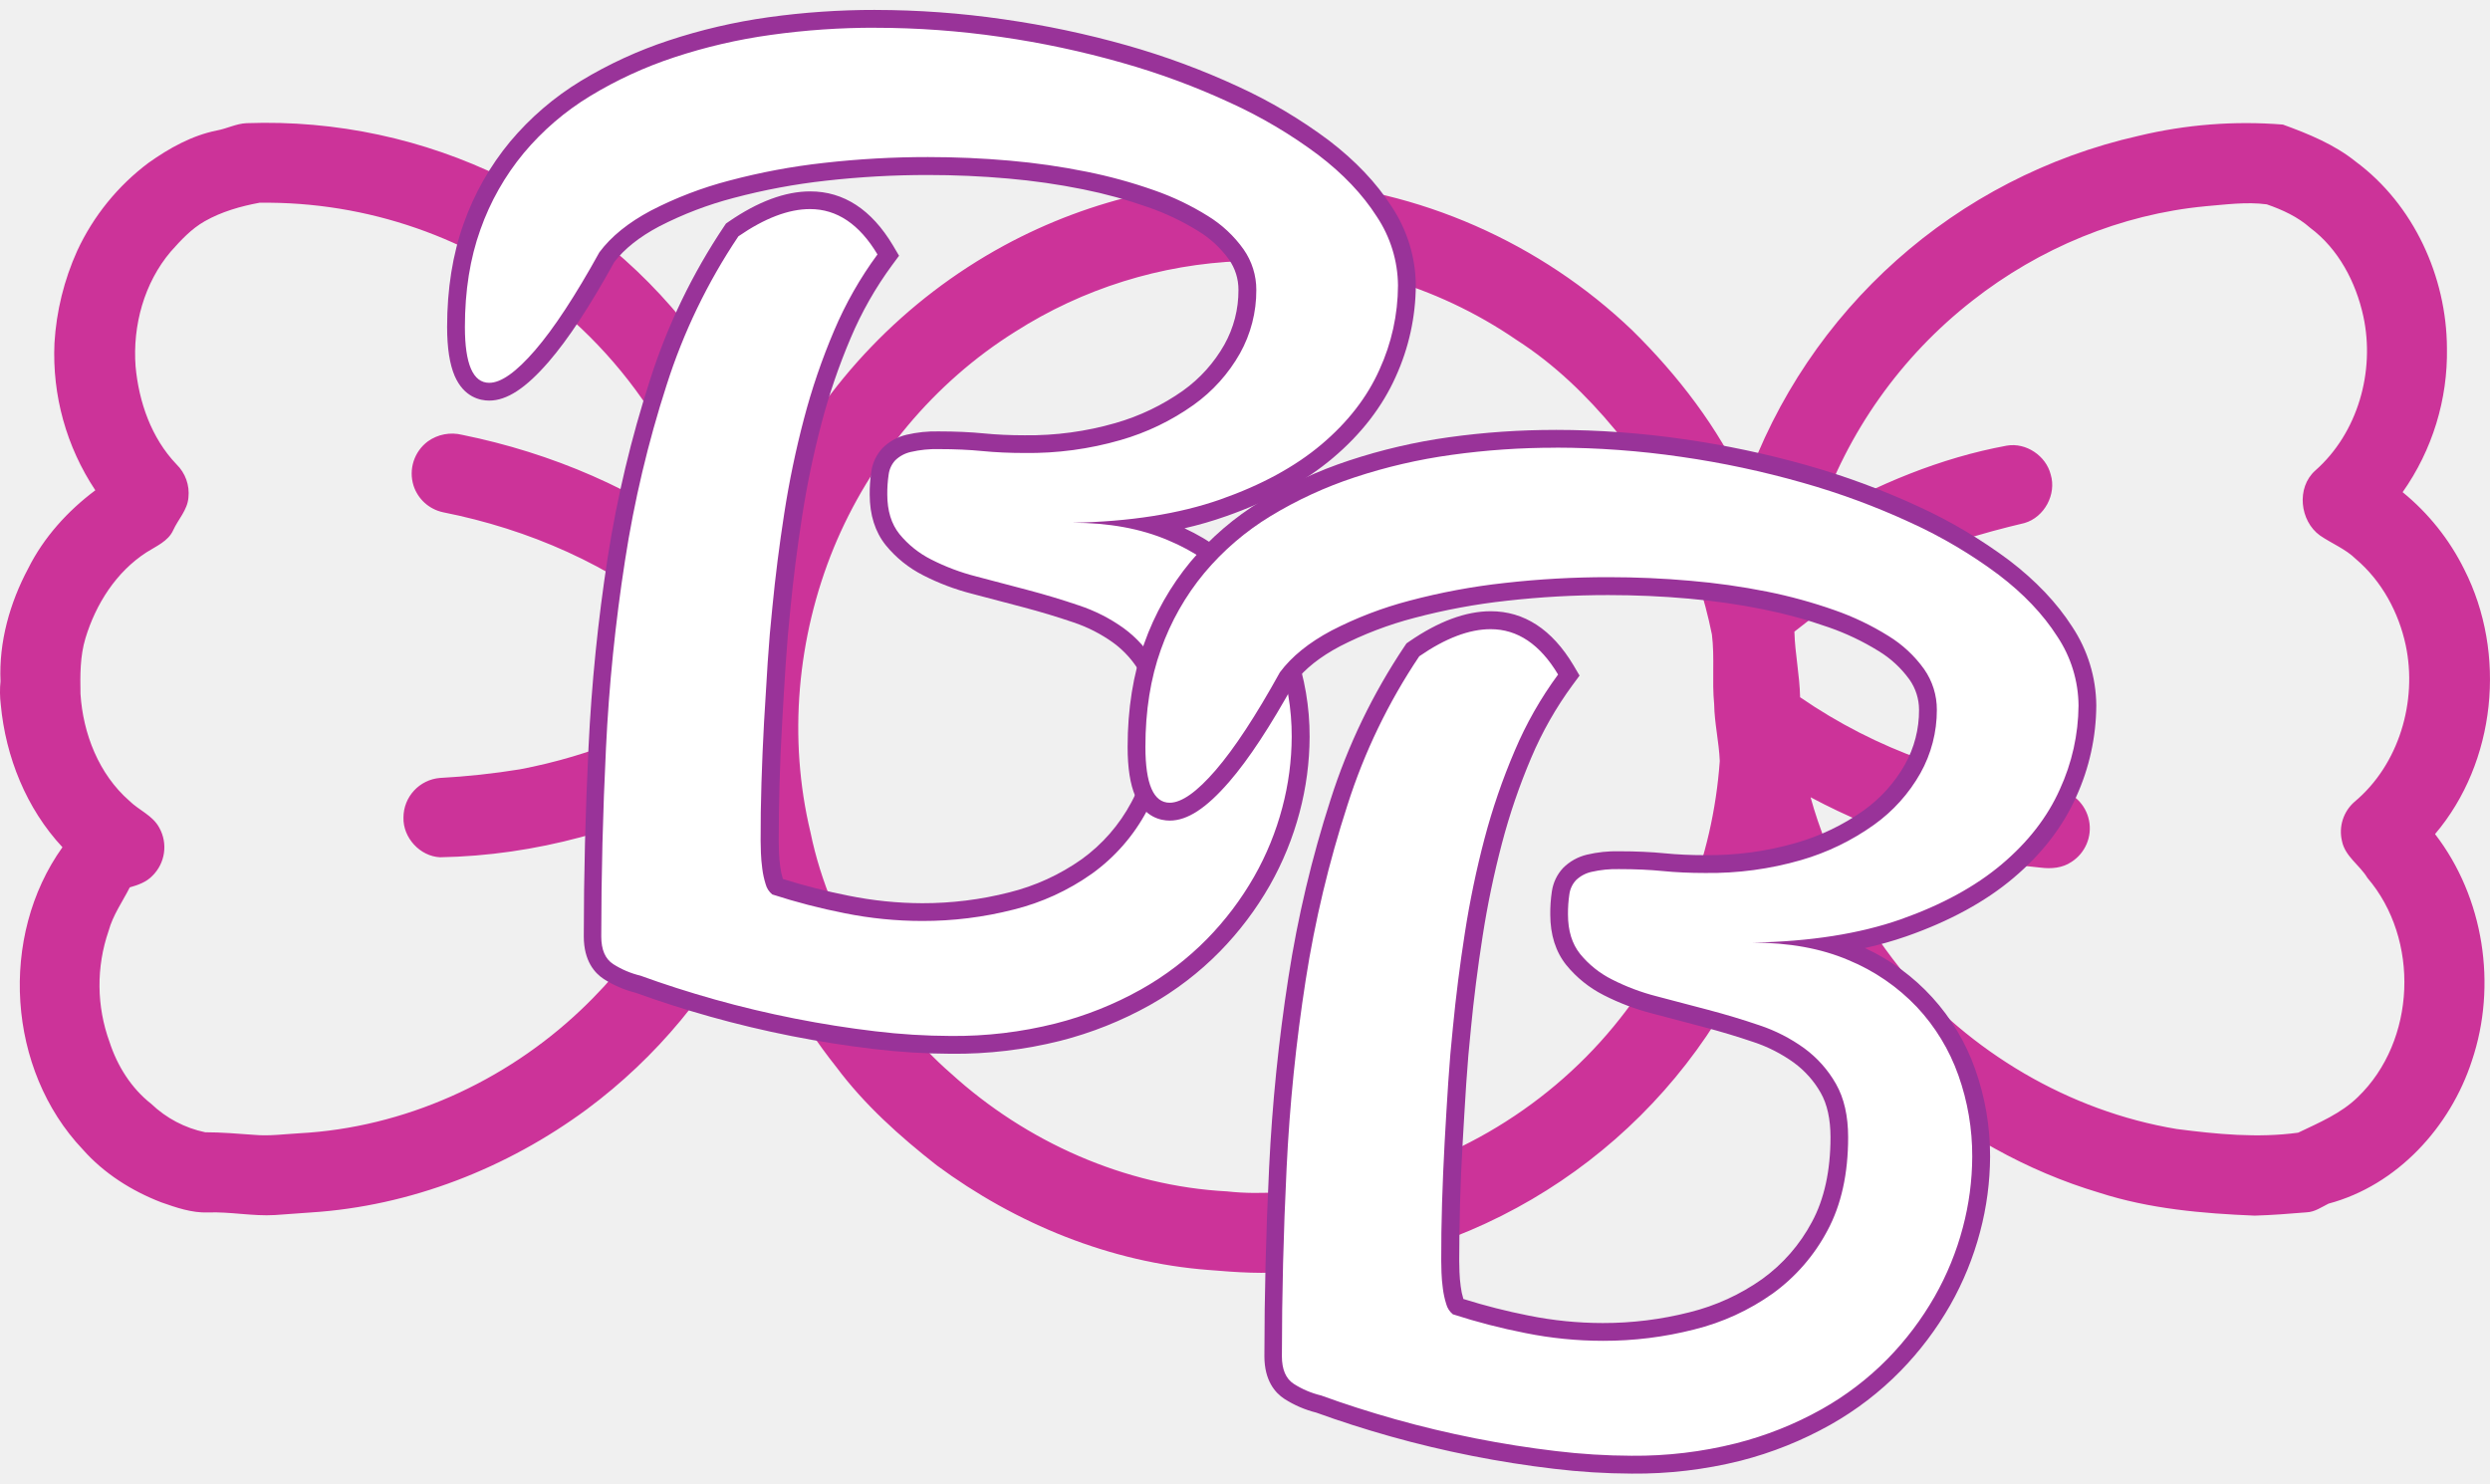
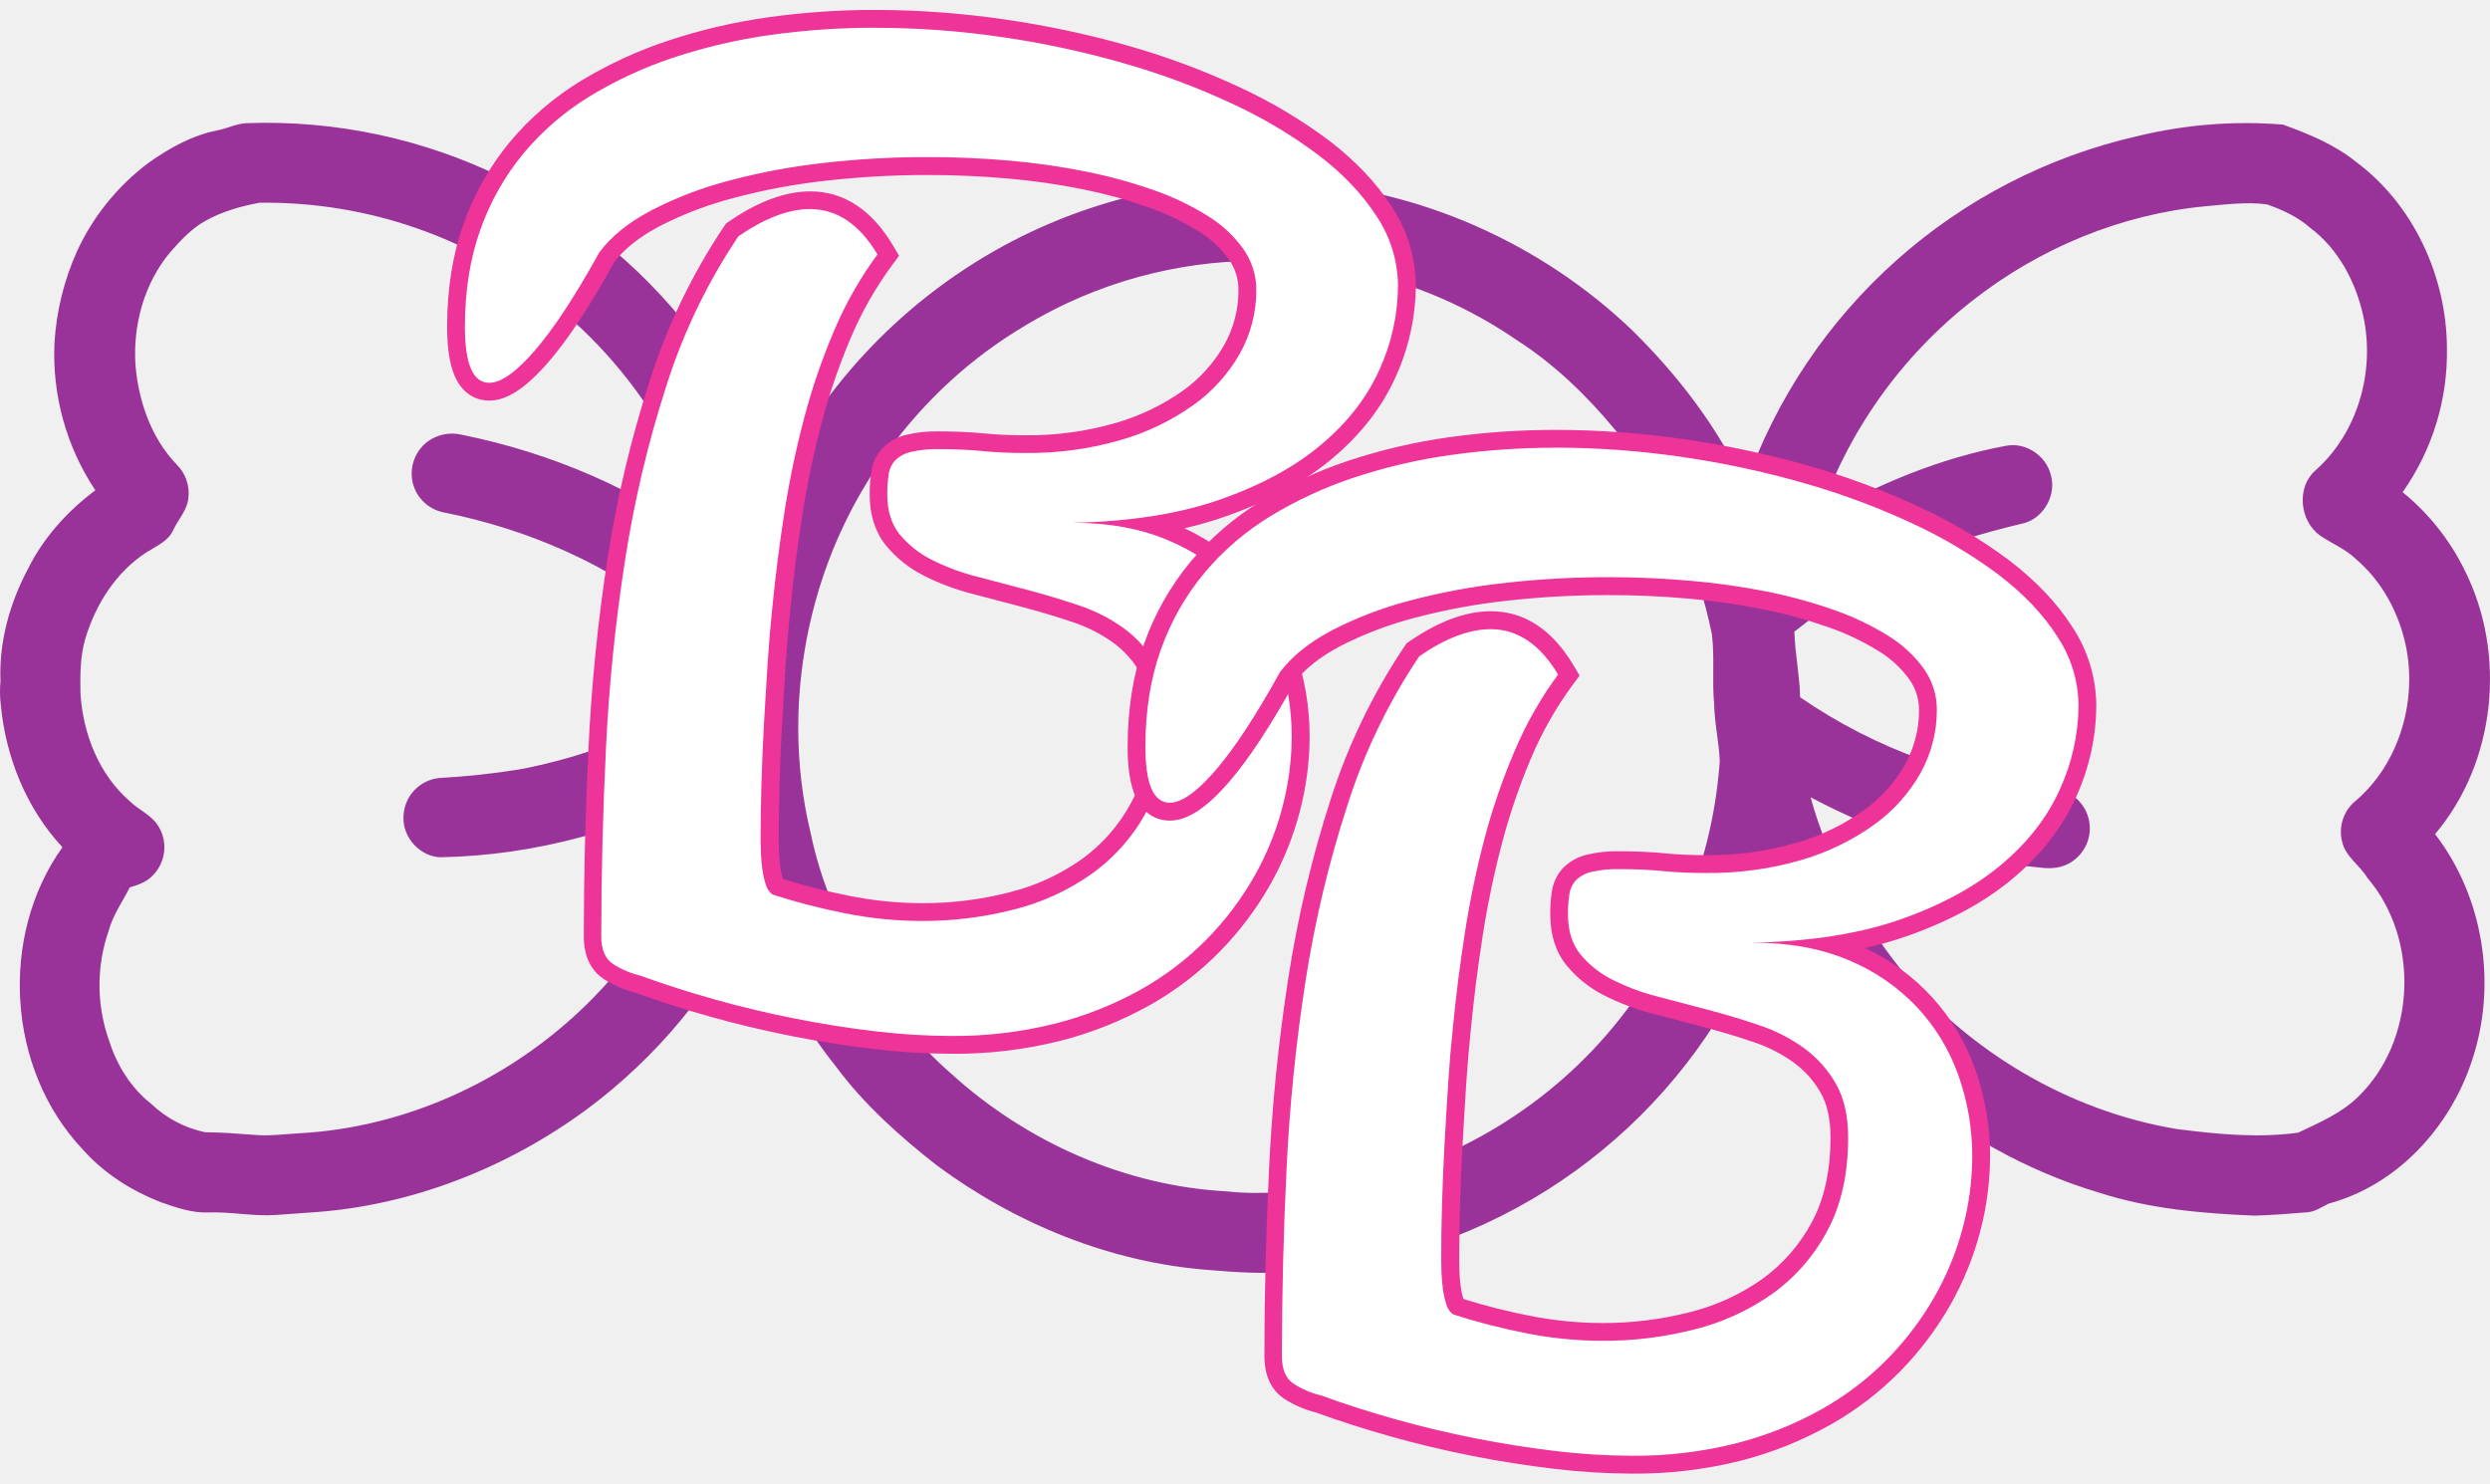
<svg xmlns="http://www.w3.org/2000/svg" id="Layer_1" data-name="Layer 1" viewBox="0 0 964.67 574.79">
  <defs>
-     <style>.cls-1{fill:#c39;}.cls-2{fill:#fff;}.cls-3{fill:#939;}</style>
+     <style>.cls-1{fill:#939;}.cls-2{fill:#fff;}.cls-3{fill:#e39;}</style>
  </defs>
  <path class="cls-1" d="M84,50.55c3.9-.7,7.52-2.66,11.52-2.83a208.41,208.41,0,0,1,176.7,86.48,221.62,221.62,0,0,1,28.23,53,211.3,211.3,0,0,1,88.42-92A207.82,207.82,0,0,1,500.49,70.38C549.48,73,597,94.1,632.39,128c17.75,17.49,33.24,37.63,43.71,60.35A210.62,210.62,0,0,1,828.54,52.63a178.18,178.18,0,0,1,55.89-4.37c9.91,3.59,20,7.72,28.25,14.38,22.41,16.6,35.18,44.56,35.31,72.21a94,94,0,0,1-17.17,55.83,90.13,90.13,0,0,1,23.88,29.93c16.5,32.45,12.36,74.63-11.32,102.54,18.91,24.52,24.14,58.52,14.29,87.78-8.37,25.74-29,48.31-55.54,55.39-2.74,1.35-5.34,3.24-8.49,3.37-6.72.55-13.45,1.09-20.18,1.28-20.27-.83-40.72-2.61-60.13-8.87-28.24-8.4-54.36-23.24-76.75-42.31a211.53,211.53,0,0,1-51.11-66.53A210.32,210.32,0,0,1,530.76,488.92c-9.92,2.19-20.09,2.72-30.18,3.65-10.72,1.13-21.52.36-32.22-.54-38.15-2.86-74.84-17.9-105.47-40.56-14.3-11.22-28-23.46-38.9-38.09a205.85,205.85,0,0,1-33.16-60,210.1,210.1,0,0,1-63.43,76.36c-31,22.87-68.38,37.54-106.93,40q-6.94.51-13.88,1c-8.73.53-17.39-1.34-26.11-1-6.22.2-12.22-1.89-18-3.92C51,461.39,40.25,454.6,32.05,445.31,2.76,414.45-.5,362.78,24.19,328.24c-14-15-22-35-23.89-55.24a41.05,41.05,0,0,1-.1-9.07c-.67-15.2,3.6-30.36,10.73-43.71,6-12,15.25-22.24,26-30.27A95.12,95.12,0,0,1,21.1,132.9a101.65,101.65,0,0,1,8.8-35.71A89.91,89.91,0,0,1,57.57,63.06C65.55,57.41,74.3,52.5,84,50.55M79.34,85.7c-5.19,2.93-9.26,7.36-13.18,11.76C55.84,109.6,51.35,126.14,52.52,141.9c1.26,13.83,6.1,27.8,15.86,38A15.62,15.62,0,0,1,73,192.79c-.39,4.84-4,8.43-5.92,12.67S60.49,211.6,56.73,214C45,221.6,37.13,234,33.11,247.25c-2.12,7-2.06,14.36-1.93,21.59,1,15.43,7.09,31.06,18.92,41.41,3.71,3.66,9.07,5.66,11.61,10.43A15.52,15.52,0,0,1,59,339.35c-2.33,2.43-5.56,3.55-8.72,4.44-2.82,5.57-6.54,10.74-8.2,16.85a64.34,64.34,0,0,0,.38,43.12c3,9.23,8.42,17.88,16.14,23.91a42.9,42.9,0,0,0,20.89,11c6.33,0,12.63.55,18.93,1,5.87.55,11.72-.29,17.57-.61,40.5-2.17,79.67-19.91,109-47.73A181.83,181.83,0,0,0,276.34,304c-32.47,17.36-69,27.48-105.84,28.13-7.8-.37-14.4-7.58-14.19-15.36a15.42,15.42,0,0,1,14.2-15.38,291,291,0,0,0,30.89-3.33,210,210,0,0,0,77.54-31.71c.29-3.28.59-6.56.93-9.83-5.12-5.91-11.1-11-17.13-15.92-26-21.7-58-35.57-91.13-42.14a15.39,15.39,0,0,1-11.4-10.32A15.55,15.55,0,0,1,165.76,171a16.13,16.13,0,0,1,13.31-2.53c34.58,7,67.87,21.18,96.08,42.46-3.8-12.73-8.09-25.41-14.57-37.06a181,181,0,0,0-45.5-55.53A177.91,177.91,0,0,0,100.52,78.55C93.2,79.91,85.86,82,79.34,85.7m775.11-5.79C821.67,83,790,96.18,764.16,116.48a179.69,179.69,0,0,0-59.68,84.22c22.67-13.05,47.24-23.31,73-28.05,7.44-1.28,15.17,3.92,17,11.2,2.33,7.65-2.46,16.56-10.15,18.79-16.67,3.95-33.28,8.8-48.65,16.51-14.56,6.69-28,15.61-40.5,25.57.22,8.51,2.05,16.89,2.21,25.41a206.07,206.07,0,0,0,99.36,35.56,15.45,15.45,0,0,1,5.74,28.26c-3.49,2.37-7.87,2.72-11.94,2.19-31.14-2.88-61.54-12.57-89.1-27.26,6.64,24.27,19.08,46.64,34.65,66.29,27,32.42,65.47,55.3,107.18,62.24,15.58,2,31.41,3.57,47.07,1.42,8.09-3.88,16.59-7.41,23.13-13.8,22.62-21.83,24.06-61.14,3.69-84.92-3-5-8.67-8.31-9.86-14.31a15.42,15.42,0,0,1,4.89-15.18c17.22-14.39,24.41-38.92,19.83-60.6-2.72-12.76-9.29-24.92-19.3-33.41-4-3.94-9.33-6-13.92-9.14-7.84-5.64-9.25-18.56-1.85-25.15,16.52-14.56,23.25-38.48,18.64-59.77-2.88-13.22-9.6-26.07-20.6-34.29-4.82-4.28-10.79-7-16.81-9.09-7.92-1.05-15.9.09-23.81.74M480.76,101.17a175,175,0,0,0-87.48,27.36C361.86,148.2,337.14,178,323,212.26c-14.17,34.64-17.76,73.77-9,110.22,3.91,19.17,11.87,37.3,21.77,54.1,9.21,14.35,19.68,28.09,32.63,39.29,29.21,26.59,67.43,43.62,107,45.71,13.76,1.54,27.54-.19,41.23-1.61,42.18-6.6,81.46-29.42,108.56-62.35a181.53,181.53,0,0,0,41.08-102.78c-.29-7.37-2.06-14.62-2.17-22-.89-9,.24-18.06-.87-27a182.18,182.18,0,0,0-37.51-79.32c-11-13.29-23.57-25.44-38.13-34.78A175.21,175.21,0,0,0,480.76,101.17Z" />
  <path class="cls-2" d="M368.45,404.81A256,256,0,0,1,338.69,403c-10.32-1.22-20.9-2.89-31.44-5S286.2,393.4,276,390.54s-19.83-6-28.79-9.23a38.1,38.1,0,0,1-11.48-4.91c-4.09-2.66-6.17-7.24-6.17-13.6,0-23.69.61-48.26,1.83-73a692.39,692.39,0,0,1,7.43-73.21A442.56,442.56,0,0,1,255,148.21a231.1,231.1,0,0,1,28.28-58.62l.36-.53.53-.37c10.68-7.37,20.64-11.11,29.6-11.11,11.68,0,21.47,6.48,29.1,19.25l1.18,2-1.37,1.85a142.42,142.42,0,0,0-16.42,28.87,244.16,244.16,0,0,0-11.51,33.7,358,358,0,0,0-7.53,36.18c-1.91,12.32-3.45,24.5-4.58,36.23-.71,6.61-1.32,13.78-1.81,21.32s-1,15.19-1.39,23.1c-.42,7.73-.75,15.6-1,23.37s-.32,15.19-.32,22.29c0,1.15,0,2.69.1,4.59s.24,3.88.51,5.88a30.74,30.74,0,0,0,1.15,5.3,5.2,5.2,0,0,0,1,2,240.82,240.82,0,0,0,27,7,149.6,149.6,0,0,0,29.32,2.93,139,139,0,0,0,34.5-4.28,86.82,86.82,0,0,0,29.27-13.39,68.11,68.11,0,0,0,20.29-23.26c5.06-9.37,7.62-21,7.62-34.47,0-7.63-1.43-14-4.26-19a40.81,40.81,0,0,0-11.36-12.75,61.11,61.11,0,0,0-16.43-8.41c-6.39-2.17-13-4.17-19.69-5.93l-19.93-5.25a87.35,87.35,0,0,1-18.07-6.81,41.48,41.48,0,0,1-13.42-10.76c-3.63-4.53-5.47-10.41-5.47-17.48a53.11,53.11,0,0,1,.58-8.37,13.44,13.44,0,0,1,3.47-7.29,16.07,16.07,0,0,1,7.6-4.17,46.08,46.08,0,0,1,11.72-1.19c6.21,0,12,.26,17.16.77,4.91.49,10.31.73,16.05.73a125,125,0,0,0,36.17-4.89,90,90,0,0,0,27.24-13.09,58.81,58.81,0,0,0,17-18.92,46.84,46.84,0,0,0,5.89-22.87,23.66,23.66,0,0,0-4.32-13.8,44.22,44.22,0,0,0-12.83-11.9A100.75,100.75,0,0,0,445.92,77a189.7,189.7,0,0,0-25.67-7,264.66,264.66,0,0,0-29.4-4.23c-10.28-.92-20.85-1.38-31.41-1.38a354.24,354.24,0,0,0-39.79,2.23,246.56,246.56,0,0,0-36.34,6.76,143.8,143.8,0,0,0-29.5,11.29c-8.2,4.33-14.5,9.38-18.74,15-9.31,16.89-17.78,29.77-25.15,38.31-8.16,9.44-14.64,13.84-20.39,13.84-8.54,0-12.88-8.44-12.88-25.09,0-14.33,2.09-27.41,6.2-38.88a101,101,0,0,1,17.42-30.72,107.63,107.63,0,0,1,26.56-22.8,162.19,162.19,0,0,1,33.28-15.33,216.21,216.21,0,0,1,38-8.82,294.34,294.34,0,0,1,41-2.82,344.23,344.23,0,0,1,49.13,3.57A361.6,361.6,0,0,1,435.6,20.94a287.14,287.14,0,0,1,42.51,15.73A189.15,189.15,0,0,1,512.7,57.19c9.92,7.57,17.84,15.91,23.52,24.77A52.51,52.51,0,0,1,545,110.6a83,83,0,0,1-7.48,34c-5,11.14-12.86,21.32-23.42,30.26s-24,16.26-40.3,21.94a154.41,154.41,0,0,1-27.34,6.64,77.72,77.72,0,0,1,7.3,2.68,81,81,0,0,1,27.74,19,79.34,79.34,0,0,1,16.8,27.66,96.93,96.93,0,0,1,5.56,32.66,112.16,112.16,0,0,1-3.75,28.3,115.42,115.42,0,0,1-11.27,27.61,122.2,122.2,0,0,1-18.74,24.81,118.17,118.17,0,0,1-26.37,20.2,140.46,140.46,0,0,1-33.94,13.52A164,164,0,0,1,368.45,404.81Z" />
  <path class="cls-3" d="M339.09,10.76a339.23,339.23,0,0,1,48.64,3.54,356.49,356.49,0,0,1,46.92,10,282.42,282.42,0,0,1,42,15.53,184.87,184.87,0,0,1,34,20.14q14.46,11,22.71,23.89a48.9,48.9,0,0,1,8.25,26.78,79.18,79.18,0,0,1-7.18,32.57q-7.18,16.07-22.5,29t-39.21,21.32q-23.9,8.36-57.32,9,21.21,0,37.07,6.75A77.22,77.22,0,0,1,479,227.48a75.56,75.56,0,0,1,16.07,26.46,93,93,0,0,1,5.36,31.5,108.2,108.2,0,0,1-3.64,27.43,111.43,111.43,0,0,1-10.93,26.78,118.21,118.21,0,0,1-18.21,24.11A114.2,114.2,0,0,1,442,383.36a136.38,136.38,0,0,1-33.1,13.18,159.82,159.82,0,0,1-40.5,4.82,251.37,251.37,0,0,1-29.35-1.82q-15.43-1.82-31.18-4.93t-31-7.39q-15.22-4.29-28.71-9.21a34.59,34.59,0,0,1-10.61-4.5q-4.61-3-4.61-10.71,0-35.57,1.82-72.85a685.91,685.91,0,0,1,7.39-72.85,437.1,437.1,0,0,1,16.07-67.81,226.61,226.61,0,0,1,27.85-57.74Q301.38,81,313.81,81q15.64,0,26.14,17.57a145.2,145.2,0,0,0-16.82,29.57,246.32,246.32,0,0,0-11.68,34.18,359.36,359.36,0,0,0-7.61,36.53q-2.89,18.64-4.61,36.43-1.08,10.07-1.82,21.43T296,279.87q-.64,11.79-1,23.46t-.32,22.39q0,1.72.11,4.71t.54,6.21a34.06,34.06,0,0,0,1.29,5.89,7.67,7.67,0,0,0,2.57,4,242.25,242.25,0,0,0,28.07,7.28,152.34,152.34,0,0,0,30,3,141.75,141.75,0,0,0,35.35-4.39,89.85,89.85,0,0,0,30.43-13.93A71.2,71.2,0,0,0,444.4,314q8-14.89,8-36.1,0-12.42-4.71-20.68a44.06,44.06,0,0,0-12.32-13.82A64.25,64.25,0,0,0,418,234.56q-9.75-3.32-19.93-6l-19.93-5.25a83.51,83.51,0,0,1-17.36-6.54,37.88,37.88,0,0,1-12.32-9.86q-4.71-5.89-4.71-15.32a49.58,49.58,0,0,1,.54-7.82,10,10,0,0,1,2.57-5.46,12.67,12.67,0,0,1,6-3.21A43.27,43.27,0,0,1,363.73,174q9.21,0,16.82.75t16.39.75a127.83,127.83,0,0,0,37.18-5,93,93,0,0,0,28.28-13.61,62,62,0,0,0,18-20,50,50,0,0,0,6.32-24.53,27.25,27.25,0,0,0-4.93-15.75A47.4,47.4,0,0,0,468,83.71a103.7,103.7,0,0,0-20.89-10,192.25,192.25,0,0,0-26.14-7.18,266.9,266.9,0,0,0-29.78-4.29q-15.64-1.39-31.71-1.39a356,356,0,0,0-40.17,2.25A248.78,248.78,0,0,0,282.42,70a146.59,146.59,0,0,0-30.21,11.57q-13.18,7-20,16.18Q218.24,123,207.32,135.67t-17.78,12.64q-9.42,0-9.43-21.64,0-21,6-37.71a97.08,97.08,0,0,1,16.82-29.68,103.73,103.73,0,0,1,25.71-22.07,158,158,0,0,1,32.57-15,211.69,211.69,0,0,1,37.39-8.68,289.48,289.48,0,0,1,40.5-2.79m0-6.9a297.77,297.77,0,0,0-41.46,2.85,219.62,219.62,0,0,0-38.61,9,165.64,165.64,0,0,0-34,15.66,111.11,111.11,0,0,0-27.41,23.53,104.41,104.41,0,0,0-18,31.77c-4.25,11.84-6.4,25.32-6.4,40,0,8.25,1,14.46,2.93,19,3.62,8.31,9.95,9.55,13.39,9.55,6.83,0,14.14-4.78,23-15,7.6-8.8,15.93-21.45,25.44-38.67,3.93-5.14,9.8-9.8,17.45-13.84a140.4,140.4,0,0,1,28.79-11A243.06,243.06,0,0,1,320.05,70a350.73,350.73,0,0,1,39.4-2.2c10.45,0,20.92.46,31.1,1.37a261.18,261.18,0,0,1,29,4.17,186.26,186.26,0,0,1,25.2,6.92,97.32,97.32,0,0,1,19.5,9.28,40.8,40.8,0,0,1,11.84,10.95,20.31,20.31,0,0,1,3.71,11.84,42.85,42.85,0,0,1-5.46,21.2,55.4,55.4,0,0,1-16,17.8,86.56,86.56,0,0,1-26.2,12.57,121.58,121.58,0,0,1-35.17,4.74c-5.63,0-10.92-.24-15.71-.72-5.29-.52-11.18-.78-17.5-.78a49.34,49.34,0,0,0-12.62,1.31,19.45,19.45,0,0,0-9.2,5.12,16.82,16.82,0,0,0-4.38,9.13,55.85,55.85,0,0,0-.62,8.91c0,7.87,2.09,14.47,6.23,19.63a44.89,44.89,0,0,0,14.52,11.66A90.78,90.78,0,0,0,376.43,230l2.81.74,17.13,4.51c6.6,1.74,13.14,3.71,19.46,5.86a57.66,57.66,0,0,1,15.5,7.93,37.39,37.39,0,0,1,10.41,11.68c2.52,4.42,3.8,10.22,3.8,17.25,0,12.92-2.42,24-7.21,32.83a64.68,64.68,0,0,1-19.27,22.1,83.41,83.41,0,0,1-28.11,12.85,135.52,135.52,0,0,1-33.64,4.18A146.13,146.13,0,0,1,328.66,347a239.58,239.58,0,0,1-25.39-6.47l0-.11a27.34,27.34,0,0,1-1-4.71c-.26-1.9-.42-3.77-.48-5.55s-.1-3.37-.1-4.47c0-7.07.11-14.54.32-22.2s.54-15.57,1-23.27c.43-7.88.9-15.64,1.39-23.06s1.1-14.61,1.8-21.15V236c1.12-11.66,2.66-23.78,4.56-36a354.1,354.1,0,0,1,7.46-35.83,240.52,240.52,0,0,1,11.35-33.22,139,139,0,0,1,16-28.17l2.74-3.7-2.36-4c-8.3-13.89-19.09-20.93-32.06-20.93-9.67,0-20.29,3.94-31.56,11.72l-1.06.73-.72,1.06a234.55,234.55,0,0,0-28.71,59.49A446.07,446.07,0,0,0,235.43,216,696.08,696.08,0,0,0,228,289.61c-1.21,24.8-1.83,49.43-1.83,73.19,0,9.47,4.21,14.2,7.74,16.5a41.44,41.44,0,0,0,12.33,5.32c9,3.27,18.71,6.39,28.88,9.25s20.87,5.42,31.5,7.52,21.31,3.78,31.7,5a259.5,259.5,0,0,0,30.16,1.87,167.45,167.45,0,0,0,42.24-5,143.9,143.9,0,0,0,34.77-13.86,121.62,121.62,0,0,0,27.14-20.79,125.67,125.67,0,0,0,19.27-25.51,118.87,118.87,0,0,0,11.6-28.44,115.6,115.6,0,0,0,3.87-29.17,100.34,100.34,0,0,0-5.76-33.82,81.59,81.59,0,0,0-42.72-47A144.82,144.82,0,0,0,475,200c16.65-5.83,30.58-13.42,41.39-22.57,11-9.28,19.15-19.87,24.34-31.48a86.41,86.41,0,0,0,7.78-35.38,55.91,55.91,0,0,0-9.34-30.51c-5.9-9.2-14.09-17.83-24.33-25.65a192.6,192.6,0,0,0-35.23-20.91,290.64,290.64,0,0,0-43-15.92A365.06,365.06,0,0,0,388.72,7.46a347.72,347.72,0,0,0-49.63-3.61Z" />
  <path class="cls-2" d="M632.09,567.49a255.79,255.79,0,0,1-29.76-1.85c-10.31-1.22-20.89-2.89-31.44-5s-21-4.59-31.23-7.46-19.83-6-28.79-9.23a38.14,38.14,0,0,1-11.48-4.91c-4.09-2.66-6.17-7.24-6.17-13.6,0-23.68.62-48.25,1.83-73a691.58,691.58,0,0,1,7.43-73.21,442.55,442.55,0,0,1,16.2-68.35A231,231,0,0,1,547,252.27l.36-.53.53-.37c10.68-7.37,20.64-11.11,29.6-11.11,11.67,0,21.47,6.48,29.1,19.25l1.18,2-1.37,1.85a142.33,142.33,0,0,0-16.42,28.87,244.13,244.13,0,0,0-11.51,33.7,357.75,357.75,0,0,0-7.53,36.18c-1.91,12.31-3.45,24.49-4.58,36.23-.71,6.61-1.31,13.77-1.81,21.32s-1,15.3-1.39,23.1-.74,15.58-1,23.37c-.21,7.64-.32,15.14-.32,22.29,0,1.12,0,2.66.1,4.59s.24,3.86.51,5.88a30.82,30.82,0,0,0,1.15,5.3,5.22,5.22,0,0,0,1,2,241,241,0,0,0,27,7A149.58,149.58,0,0,0,620.95,516a139,139,0,0,0,34.5-4.29,86.8,86.8,0,0,0,29.27-13.39A68.1,68.1,0,0,0,705,475.08c5.06-9.37,7.62-21,7.62-34.47,0-7.63-1.43-14-4.26-19A40.8,40.8,0,0,0,697,408.9a61.06,61.06,0,0,0-16.43-8.41c-6.38-2.17-13-4.17-19.69-5.93L641,389.32a87.31,87.31,0,0,1-18.07-6.81,41.44,41.44,0,0,1-13.42-10.76c-3.63-4.53-5.47-10.41-5.47-17.47a52.4,52.4,0,0,1,.58-8.37,13.41,13.41,0,0,1,3.48-7.29,16,16,0,0,1,7.6-4.17,46.06,46.06,0,0,1,11.72-1.19c6.21,0,12,.26,17.16.77,4.9.49,10.3.73,16.05.73a125.05,125.05,0,0,0,36.18-4.89A90,90,0,0,0,724,316.78a58.81,58.81,0,0,0,17-18.92A46.83,46.83,0,0,0,746.91,275a23.67,23.67,0,0,0-4.32-13.8,44.2,44.2,0,0,0-12.83-11.9,100.72,100.72,0,0,0-20.2-9.62,189.63,189.63,0,0,0-25.67-7,264.83,264.83,0,0,0-29.4-4.23c-10.28-.92-20.85-1.38-31.41-1.38a354.16,354.16,0,0,0-39.78,2.23A246.47,246.47,0,0,0,547,236a143.93,143.93,0,0,0-29.5,11.29c-8.2,4.33-14.5,9.38-18.74,15-9.32,16.9-17.78,29.78-25.15,38.31-8.16,9.44-14.64,13.84-20.39,13.84-8.54,0-12.88-8.44-12.88-25.09,0-14.33,2.09-27.41,6.2-38.88a101,101,0,0,1,17.42-30.72,107.71,107.71,0,0,1,26.56-22.8,162.24,162.24,0,0,1,33.28-15.33,216.17,216.17,0,0,1,38-8.82,294.31,294.31,0,0,1,41-2.82,344.25,344.25,0,0,1,49.13,3.57,361.51,361.51,0,0,1,47.38,10.06,287.2,287.2,0,0,1,42.51,15.73,189.23,189.23,0,0,1,34.59,20.52c9.92,7.57,17.84,15.91,23.52,24.77a52.51,52.51,0,0,1,8.8,28.65,83,83,0,0,1-7.48,34c-5,11.14-12.86,21.32-23.42,30.26s-24,16.26-40.3,21.94a154.48,154.48,0,0,1-27.34,6.64,77.6,77.6,0,0,1,7.3,2.68,81,81,0,0,1,27.74,19A79.32,79.32,0,0,1,762,415.46a96.89,96.89,0,0,1,5.56,32.66,112.15,112.15,0,0,1-3.75,28.3A115.46,115.46,0,0,1,752.51,504a122.27,122.27,0,0,1-18.74,24.81A118.19,118.19,0,0,1,707.4,549a140.54,140.54,0,0,1-33.94,13.52A164,164,0,0,1,632.09,567.49Z" />
  <path class="cls-3" d="M602.74,173.43A339.25,339.25,0,0,1,651.38,177a356.53,356.53,0,0,1,46.92,10,282.42,282.42,0,0,1,42,15.53,184.87,184.87,0,0,1,34,20.14q14.46,11,22.71,23.89a48.9,48.9,0,0,1,8.25,26.78A79.18,79.18,0,0,1,798,305.85q-7.18,16.07-22.5,29T736.33,356.2q-23.9,8.36-57.32,9,21.21,0,37.07,6.75a77.21,77.21,0,0,1,26.57,18.21,75.55,75.55,0,0,1,16.07,26.46,93,93,0,0,1,5.36,31.5,108.2,108.2,0,0,1-3.64,27.43,111.42,111.42,0,0,1-10.93,26.78,118.21,118.21,0,0,1-18.21,24.11A114.2,114.2,0,0,1,705.69,546a136.4,136.4,0,0,1-33.1,13.18,159.83,159.83,0,0,1-40.5,4.82,251.33,251.33,0,0,1-29.35-1.82q-15.43-1.82-31.18-4.93t-31-7.39q-15.22-4.29-28.71-9.21a34.6,34.6,0,0,1-10.61-4.5q-4.61-3-4.61-10.71,0-35.57,1.82-72.85a685.47,685.47,0,0,1,7.39-72.85A437.1,437.1,0,0,1,522,312a226.55,226.55,0,0,1,27.85-57.74q15.21-10.5,27.64-10.5,15.64,0,26.14,17.57a145.21,145.21,0,0,0-16.82,29.57A246.32,246.32,0,0,0,575.1,325a359.39,359.39,0,0,0-7.6,36.53q-2.9,18.64-4.61,36.43-1.08,10.07-1.82,21.43t-1.39,23.14q-.64,11.79-1,23.46t-.32,22.39q0,1.72.1,4.71t.54,6.21a34.05,34.05,0,0,0,1.29,5.89,7.66,7.66,0,0,0,2.57,4A242.28,242.28,0,0,0,591,516.47a152.32,152.32,0,0,0,30,3,141.73,141.73,0,0,0,35.35-4.39,89.82,89.82,0,0,0,30.43-13.93A71.18,71.18,0,0,0,708,476.72q8-14.89,8-36.1,0-12.42-4.71-20.68A44,44,0,0,0,699,406.12a64.21,64.21,0,0,0-17.35-8.89q-9.75-3.32-19.93-6L641.84,386a83.5,83.5,0,0,1-17.35-6.54,37.85,37.85,0,0,1-12.32-9.86q-4.71-5.89-4.71-15.32a49.38,49.38,0,0,1,.54-7.82,10,10,0,0,1,2.57-5.46,12.66,12.66,0,0,1,6-3.21,43.26,43.26,0,0,1,10.82-1.07q9.21,0,16.82.75t16.39.75a127.84,127.84,0,0,0,37.18-5A93,93,0,0,0,726,319.56a62,62,0,0,0,18-20A50,50,0,0,0,750.37,275a27.25,27.25,0,0,0-4.93-15.75,47.4,47.4,0,0,0-13.82-12.86,103.72,103.72,0,0,0-20.89-10,192.18,192.18,0,0,0-26.14-7.18A266.85,266.85,0,0,0,654.8,225q-15.64-1.39-31.71-1.39a356,356,0,0,0-40.17,2.25,248.7,248.7,0,0,0-36.85,6.86,146.64,146.64,0,0,0-30.21,11.57q-13.17,7-20,16.18Q481.89,285.71,471,298.35T453.18,311q-9.42,0-9.43-21.64,0-21,6-37.71A97.11,97.11,0,0,1,466.57,222a103.79,103.79,0,0,1,25.71-22.07,158,158,0,0,1,32.57-15,211.73,211.73,0,0,1,37.39-8.68,289.51,289.51,0,0,1,40.5-2.79m0-6.9a297.8,297.8,0,0,0-41.46,2.85,219.65,219.65,0,0,0-38.61,9,165.68,165.68,0,0,0-34,15.66,111.17,111.17,0,0,0-27.41,23.53,104.44,104.44,0,0,0-18,31.77c-4.25,11.84-6.4,25.32-6.4,40,0,8.25,1,14.46,2.93,19,3.62,8.31,9.95,9.55,13.4,9.55,6.83,0,14.14-4.78,23-15,7.6-8.79,15.92-21.44,25.44-38.67,3.93-5.14,9.8-9.79,17.45-13.84a140.45,140.45,0,0,1,28.79-11,243,243,0,0,1,35.83-6.66,350.73,350.73,0,0,1,39.39-2.2c10.45,0,20.92.46,31.1,1.37a261.18,261.18,0,0,1,29,4.17,186.21,186.21,0,0,1,25.2,6.92,97.33,97.33,0,0,1,19.5,9.28,40.8,40.8,0,0,1,11.84,10.95A20.31,20.31,0,0,1,743.47,275a42.85,42.85,0,0,1-5.46,21.2A55.4,55.4,0,0,1,722,314a86.58,86.58,0,0,1-26.2,12.57,121.61,121.61,0,0,1-35.18,4.74c-5.63,0-10.92-.24-15.71-.72-5.29-.52-11.18-.78-17.5-.78a49.33,49.33,0,0,0-12.61,1.31,19.43,19.43,0,0,0-9.2,5.12,16.8,16.8,0,0,0-4.38,9.13,55.64,55.64,0,0,0-.62,8.91c0,7.87,2.09,14.47,6.23,19.63a44.86,44.86,0,0,0,14.52,11.66,90.74,90.74,0,0,0,18.78,7.09l1.82.48L660,397.9c6.6,1.74,13.15,3.71,19.46,5.86a57.63,57.63,0,0,1,15.5,7.93,37.37,37.37,0,0,1,10.41,11.68c2.52,4.42,3.8,10.22,3.8,17.25,0,12.92-2.42,24-7.21,32.83a64.67,64.67,0,0,1-19.27,22.1,83.38,83.38,0,0,1-28.11,12.85,135.5,135.5,0,0,1-33.64,4.18,146.12,146.12,0,0,1-28.64-2.87,239.58,239.58,0,0,1-25.39-6.46l0-.11a27.37,27.37,0,0,1-1-4.71c-.26-1.91-.42-3.78-.48-5.54s-.1-3.38-.1-4.47c0-7.12.11-14.59.32-22.2s.54-15.56,1-23.28.89-15.55,1.39-23.06,1.1-14.64,1.8-21.15v-.07c1.12-11.67,2.66-23.79,4.56-36a354.16,354.16,0,0,1,7.46-35.83,240.54,240.54,0,0,1,11.35-33.22,139,139,0,0,1,16-28.17l2.74-3.7-2.36-4c-8.3-13.89-19.09-20.93-32.06-20.93-9.67,0-20.29,3.94-31.56,11.72l-1.06.73-.72,1.06a234.5,234.5,0,0,0-28.71,59.49,446.07,446.07,0,0,0-16.33,68.88,695.61,695.61,0,0,0-7.47,73.58c-1.21,24.82-1.83,49.45-1.83,73.19,0,9.47,4.21,14.2,7.74,16.5a41.46,41.46,0,0,0,12.33,5.32c9,3.27,18.71,6.39,28.87,9.25s20.87,5.42,31.5,7.52,21.3,3.78,31.7,5a259.45,259.45,0,0,0,30.16,1.87,167.45,167.45,0,0,0,42.24-5A143.93,143.93,0,0,0,709.11,552a121.62,121.62,0,0,0,27.14-20.8,125.67,125.67,0,0,0,19.27-25.51,118.86,118.86,0,0,0,11.6-28.44A115.6,115.6,0,0,0,771,448.12a100.34,100.34,0,0,0-5.76-33.82,81.59,81.59,0,0,0-42.72-47,144.87,144.87,0,0,0,16.11-4.56c16.65-5.83,30.58-13.42,41.39-22.57,11-9.28,19.15-19.87,24.34-31.48a86.41,86.41,0,0,0,7.78-35.38,55.91,55.91,0,0,0-9.34-30.51c-5.9-9.2-14.09-17.83-24.33-25.65a192.61,192.61,0,0,0-35.23-20.91,290.64,290.64,0,0,0-43-15.92,365.11,365.11,0,0,0-47.83-10.16,347.74,347.74,0,0,0-49.63-3.61Z" />
</svg>
